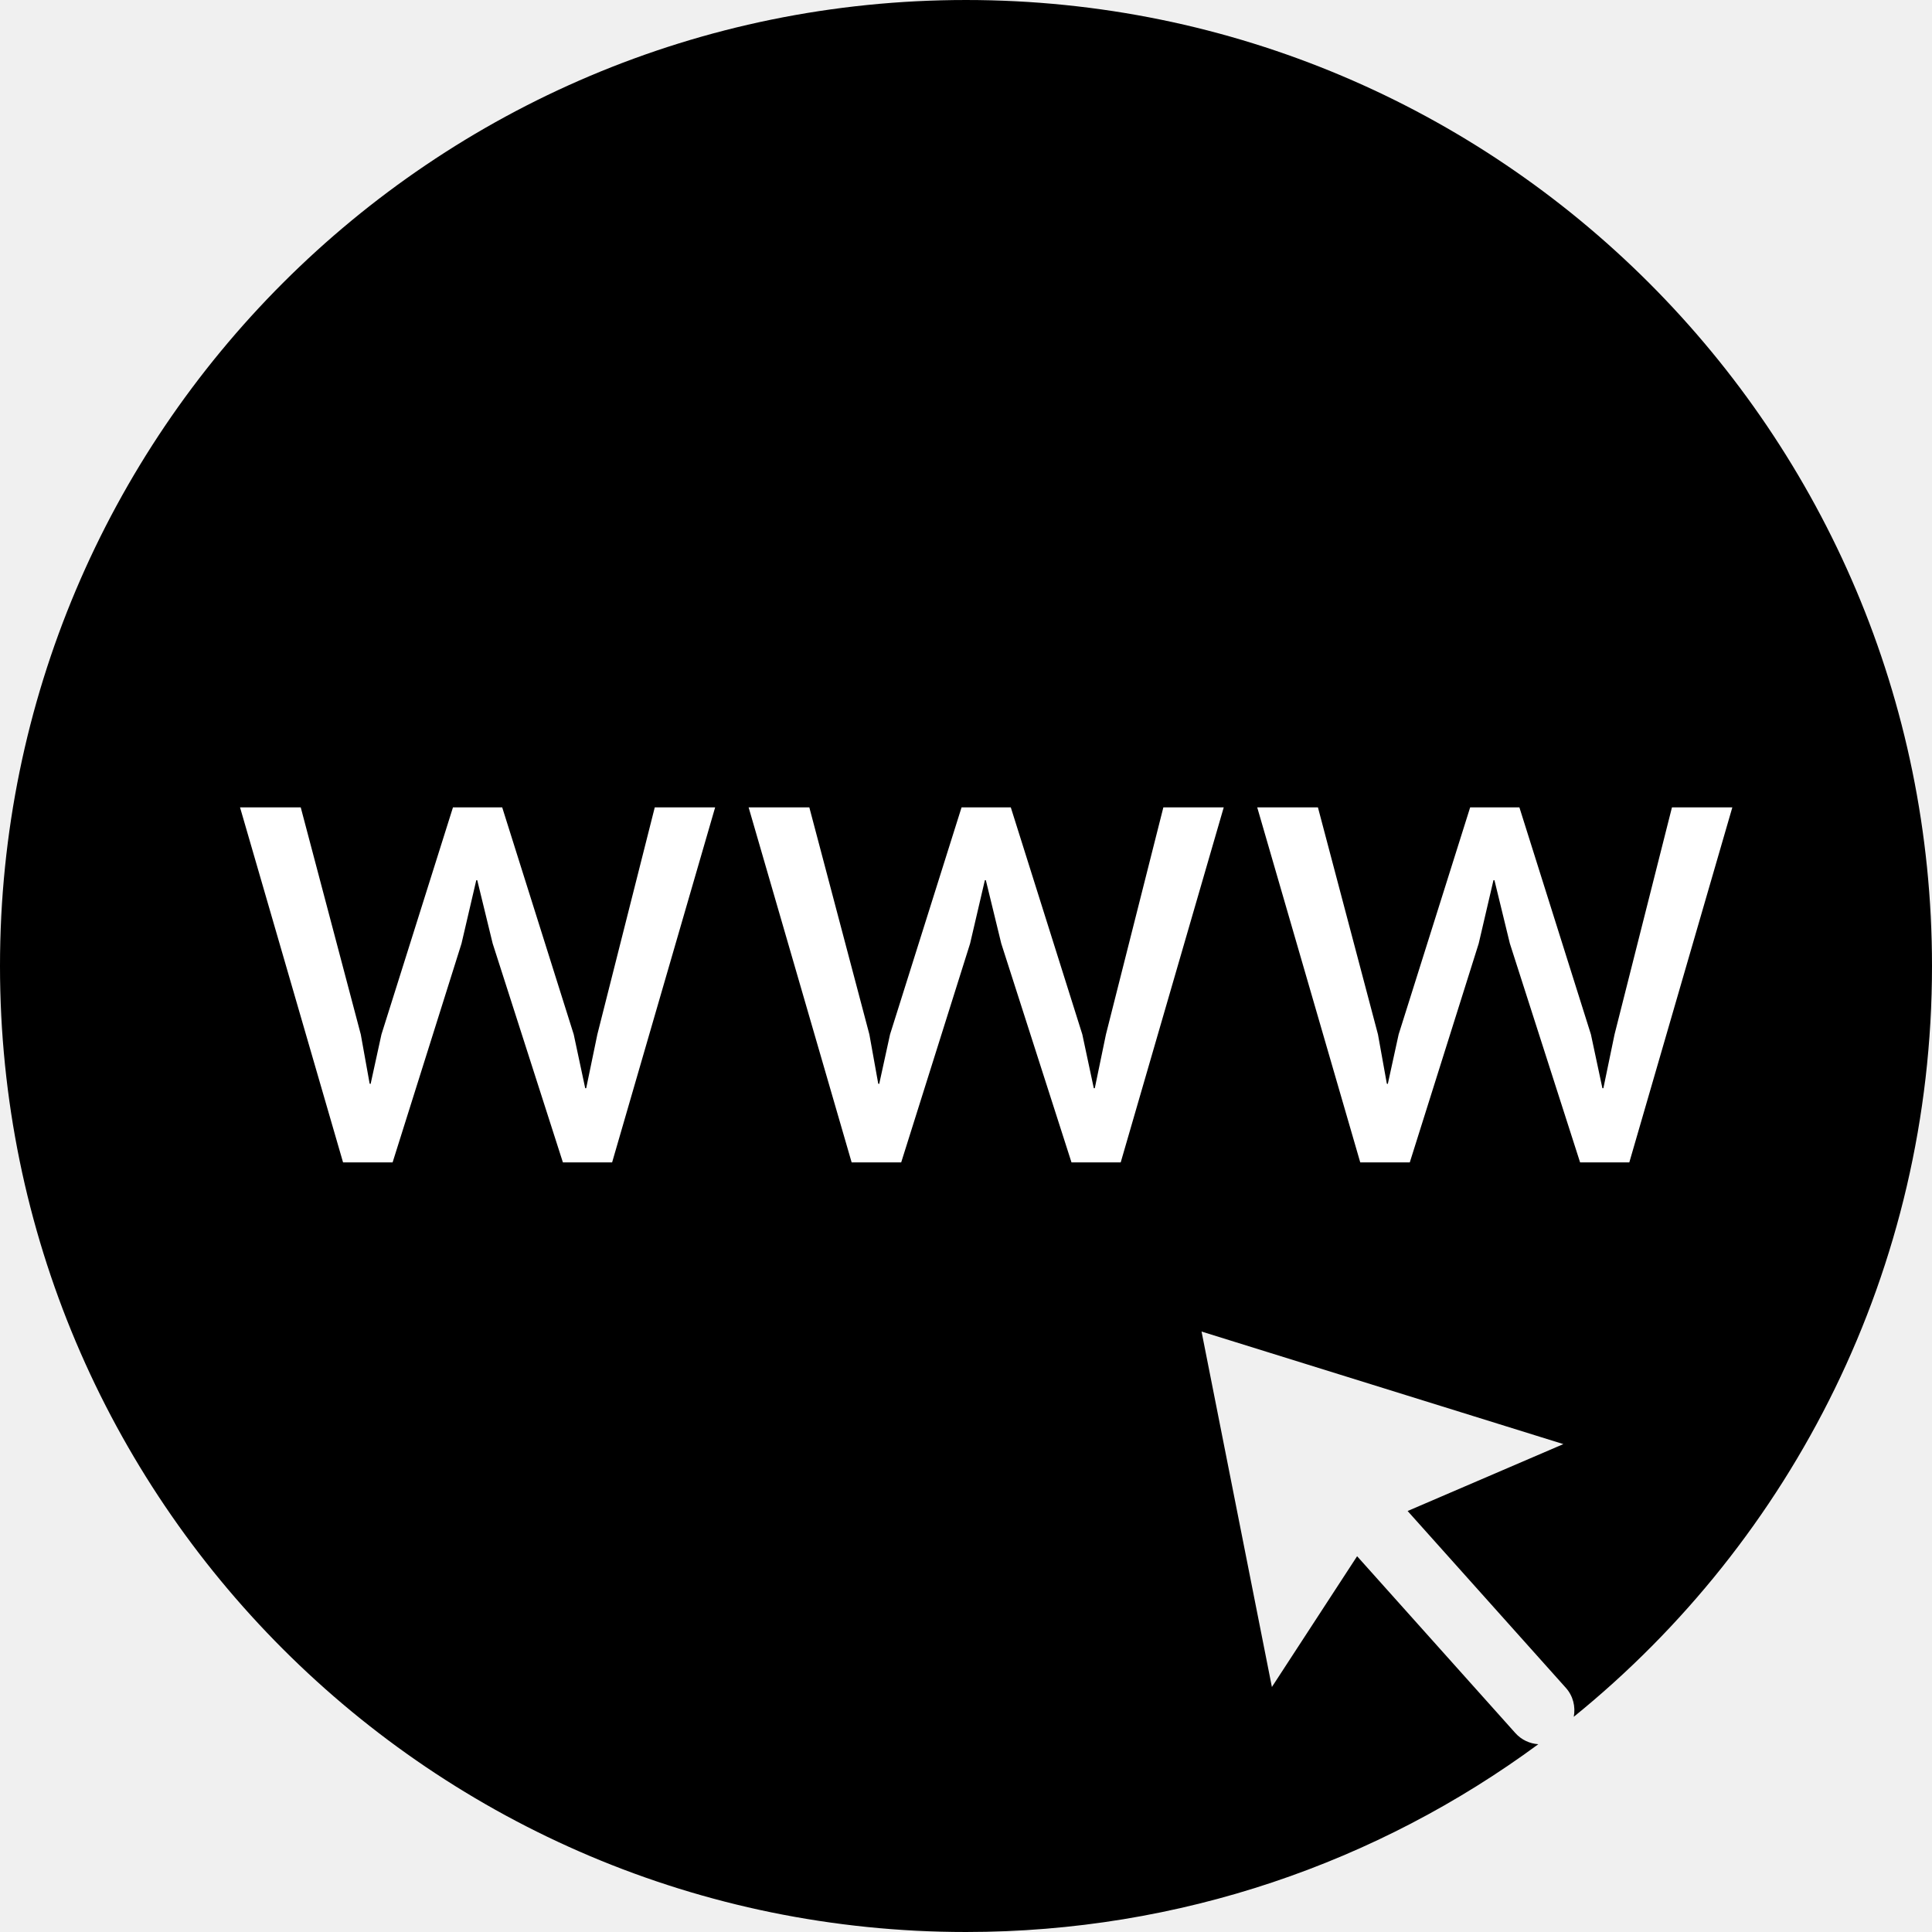
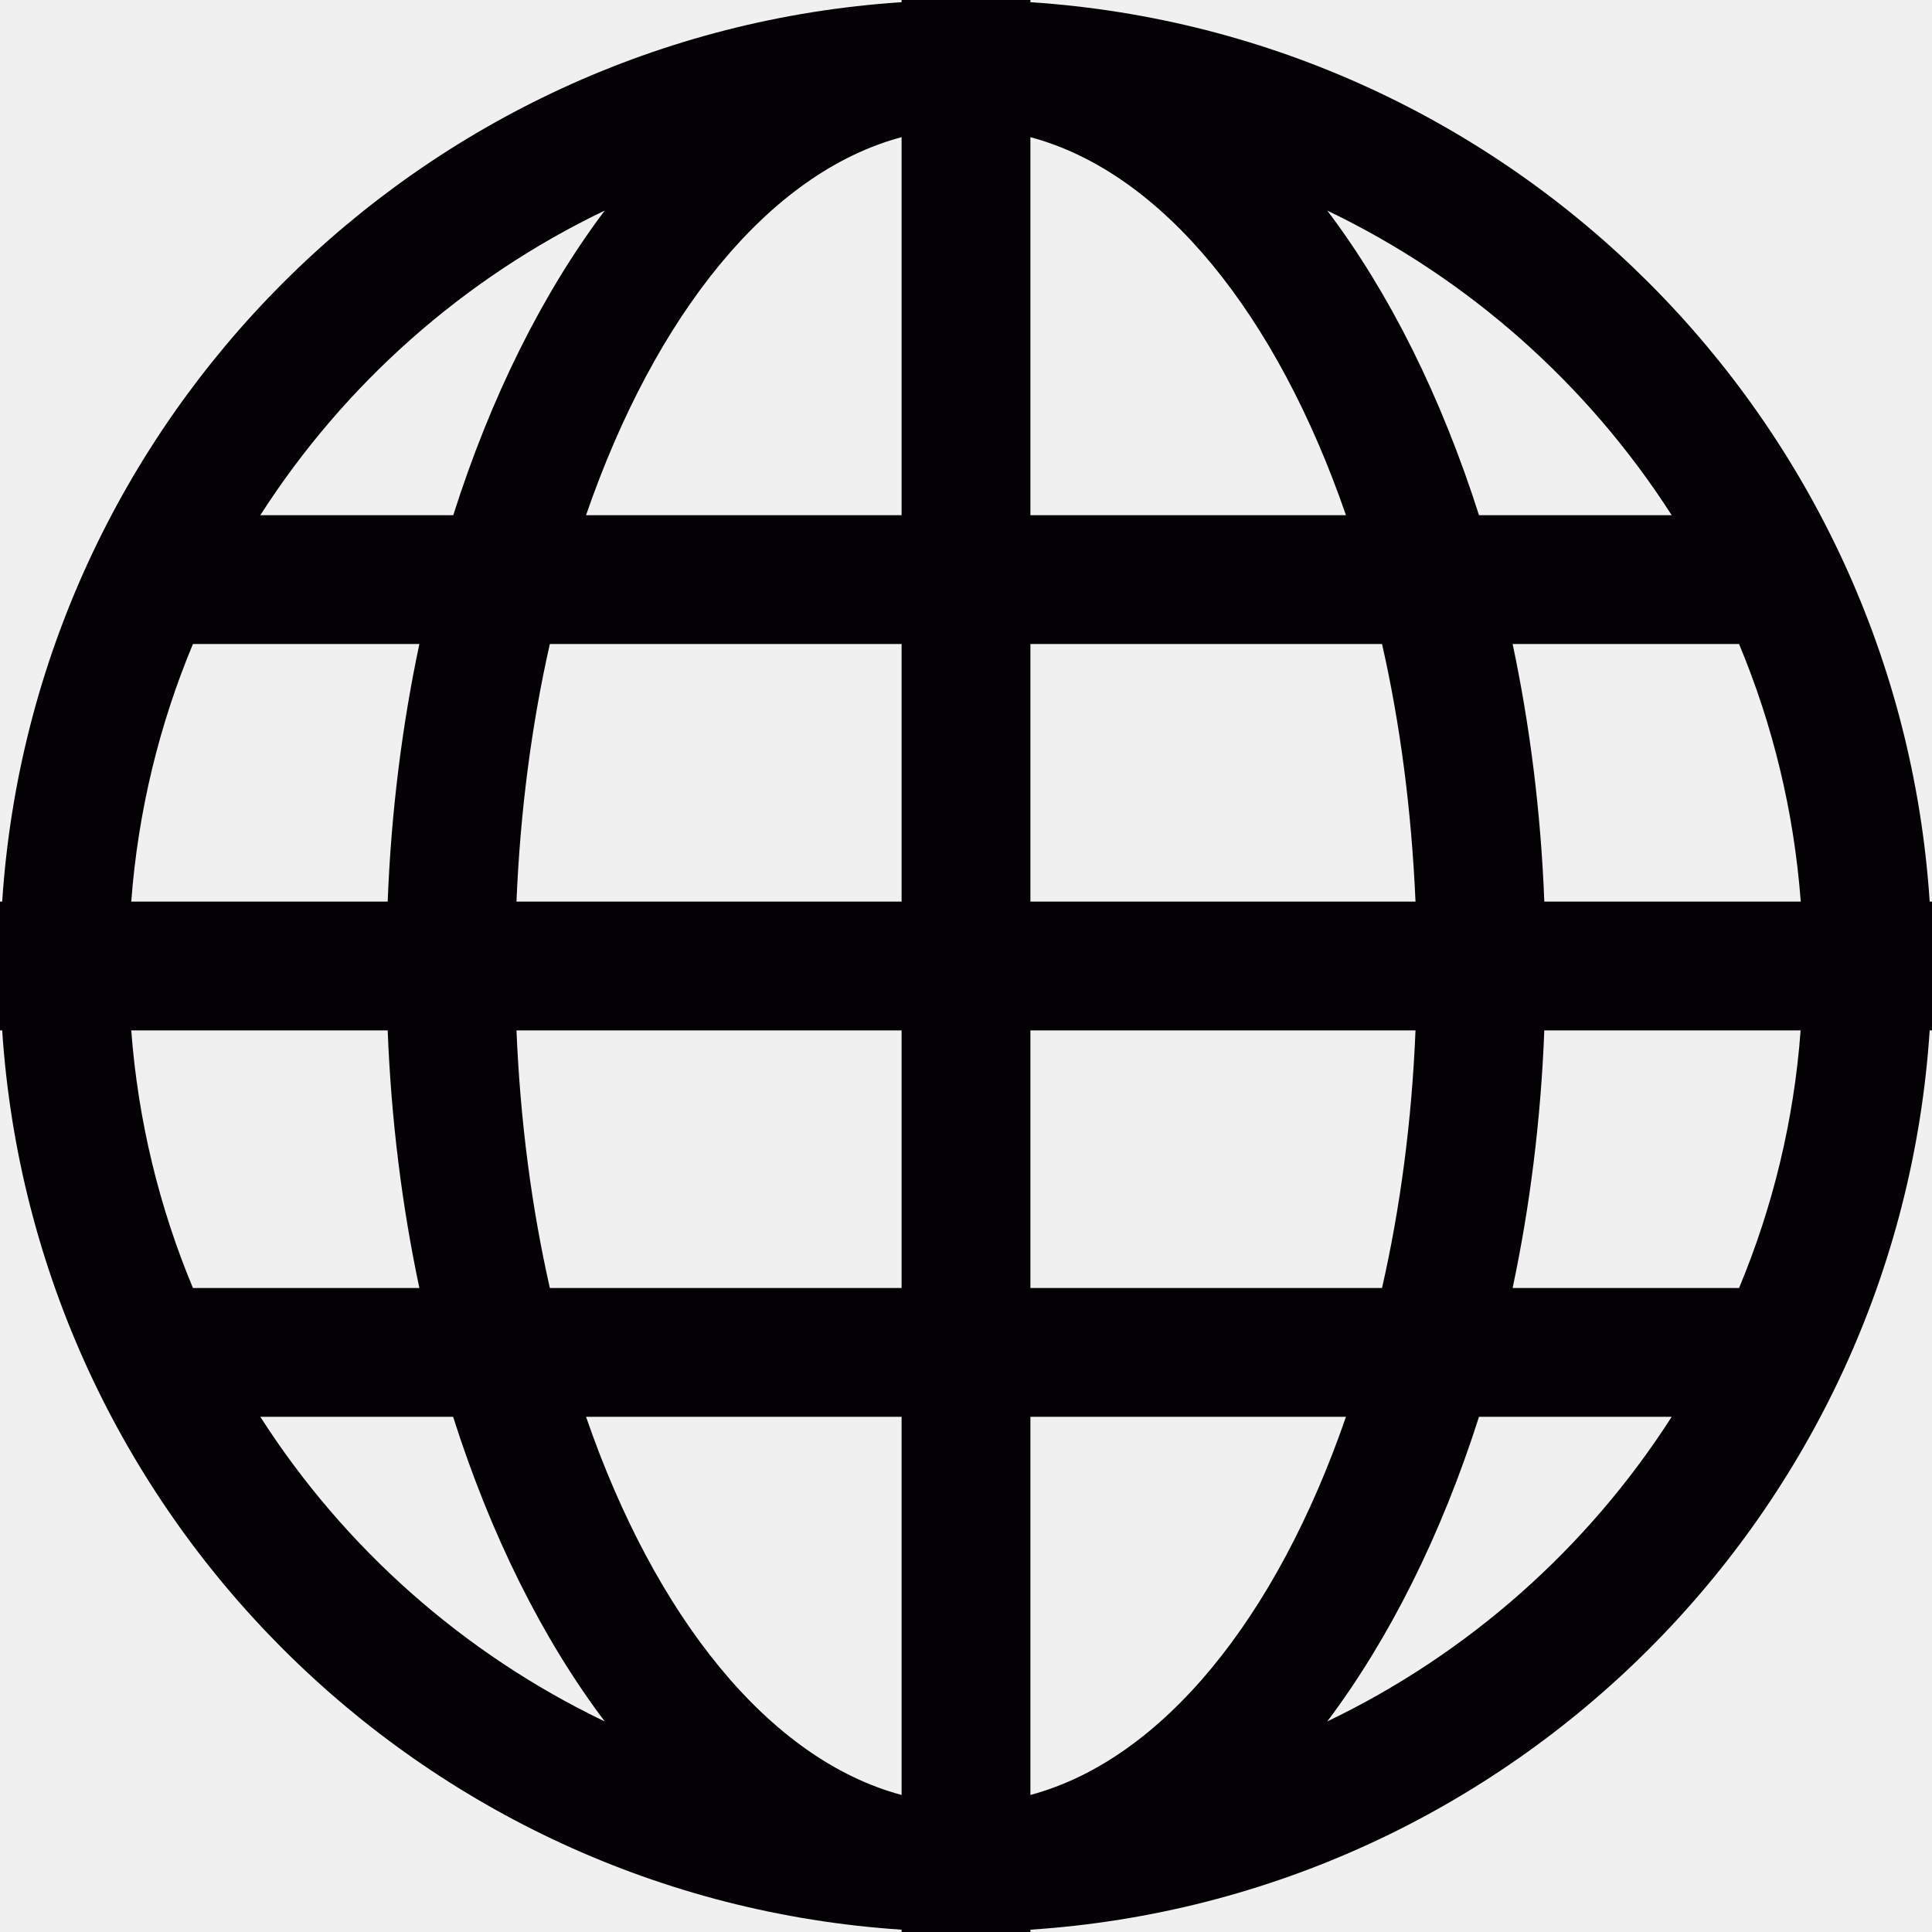
- <svg xmlns="http://www.w3.org/2000/svg" version="1.1" id="Capa_1" x="0px" y="0px" viewBox="0 0 491.858 491.858" style="enable-background:new 0 0 491.858 491.858;" xml:space="preserve">
+ <svg xmlns="http://www.w3.org/2000/svg" version="1.1" id="Capa_1" x="0px" y="0px" viewBox="0 0 15 15" style="enable-background:new 0 0 15 15;" xml:space="preserve">
  <g>
-     <g>
-       <g>
-         <path d="M245.929,0.001C110.106,0.001,0,110.106,0,245.929s110.106,245.928,245.929,245.928     c54.538,0,104.919-17.764,145.702-47.806c-2.169-0.146-4.286-1.097-5.853-2.847l-40.28-45.014l-21.693,33.293l-17.911-90.492     l92.117,28.655l-39.651,17.035l40.28,45.016c1.869,2.086,2.503,4.825,2.012,7.378c55.635-45.087,91.206-113.957,91.206-191.147     C491.858,110.106,381.752,0.001,245.929,0.001z" />
-         <g style="enable-background:new    ;">
-           <path style="fill:#FFFFFF;" d="M91.849,263.346l2.255,12.53l0.25,0.084l2.757-12.614l18.21-57.806h12.53l18.211,57.806      l2.924,13.7h0.25l2.84-13.7l14.619-57.806h15.371l-26.23,90.385h-12.531l-17.876-55.718l-3.926-16.123h-0.25l-3.759,16.123      l-17.542,55.718H87.338l-26.23-90.385h15.454L91.849,263.346z" />
-           <path style="fill:#FFFFFF;" d="M221.329,263.346l2.255,12.53l0.25,0.084l2.757-12.614l18.21-57.806h12.531l18.211,57.806      l2.922,13.7h0.252l2.84-13.7l14.619-57.806h15.369l-26.229,90.385h-12.531l-17.877-55.718l-3.926-16.123h-0.25l-3.76,16.123      l-17.542,55.718h-12.614l-26.23-90.385h15.454L221.329,263.346z" />
-           <path style="fill:#FFFFFF;" d="M350.809,263.346l2.255,12.53l0.251,0.084l2.757-12.614l18.211-57.806h12.53l18.211,57.806      l2.923,13.7h0.251l2.84-13.7l14.619-57.806h15.37l-26.229,90.385h-12.53l-17.877-55.718l-3.926-16.123h-0.251l-3.759,16.123      l-17.543,55.718h-12.613l-26.23-90.385h15.454L350.809,263.346z" />
-         </g>
-       </g>
-     </g>
-     <g>
- 	</g>
-     <g>
- 	</g>
-     <g>
- 	</g>
-     <g>
- 	</g>
-     <g>
- 	</g>
-     <g>
- 	</g>
-     <g>
- 	</g>
-     <g>
- 	</g>
-     <g>
- 	</g>
-     <g>
- 	</g>
-     <g>
- 	</g>
-     <g>
- 	</g>
-     <g>
- 	</g>
-     <g>
- 	</g>
-     <g>
- 	</g>
+     <path style="fill:#030104;" d="M14.982,7C14.736,3.256,11.744,0.263,8,0.017V0H7.5H7v0.017C3.256,0.263,0.263,3.256,0.017,7H0v0.5   V8h0.017C0.263,11.744,3.256,14.736,7,14.982V15h0.5H8v-0.018c3.744-0.246,6.736-3.238,6.982-6.982H15V7.5V7H14.982z M4.695,1.635   C4.212,2.277,3.811,3.082,3.519,4H2.021C2.673,2.983,3.599,2.16,4.695,1.635z M1.498,5h1.758C3.122,5.632,3.037,6.303,3.01,7H1.019   C1.072,6.296,1.238,5.623,1.498,5z M1.019,8H3.01c0.027,0.697,0.112,1.368,0.246,2H1.498C1.238,9.377,1.072,8.704,1.019,8z    M2.021,11h1.497c0.292,0.918,0.693,1.723,1.177,2.365C3.599,12.84,2.673,12.018,2.021,11z M7,13.936   C5.972,13.661,5.087,12.557,4.55,11H7V13.936z M7,10H4.269C4.128,9.377,4.039,8.704,4.01,8H7V10z M7,7H4.01   c0.029-0.704,0.118-1.377,0.259-2H7V7z M7,4H4.55C5.087,2.443,5.972,1.339,7,1.065V4z M12.979,4h-1.496   c-0.293-0.918-0.693-1.723-1.178-2.365C11.4,2.16,12.327,2.983,12.979,4z M8,1.065C9.027,1.339,9.913,2.443,10.45,4H8V1.065z M8,5   h2.73c0.142,0.623,0.229,1.296,0.26,2H8V5z M8,8h2.99c-0.029,0.704-0.118,1.377-0.26,2H8V8z M8,13.936V11h2.45   C9.913,12.557,9.027,13.661,8,13.936z M10.305,13.365c0.483-0.643,0.885-1.447,1.178-2.365h1.496   C12.327,12.018,11.4,12.84,10.305,13.365z M13.502,10h-1.758c0.134-0.632,0.219-1.303,0.246-2h1.99   C13.928,8.704,13.762,9.377,13.502,10z M11.99,7c-0.027-0.697-0.112-1.368-0.246-2h1.758c0.26,0.623,0.426,1.296,0.479,2H11.99z" />
  </g>
  <g>
</g>
  <g>
</g>
  <g>
</g>
  <g>
</g>
  <g>
</g>
  <g>
</g>
  <g>
</g>
  <g>
</g>
  <g>
</g>
  <g>
</g>
  <g>
</g>
  <g>
</g>
  <g>
</g>
  <g>
</g>
  <g>
</g>
</svg>
